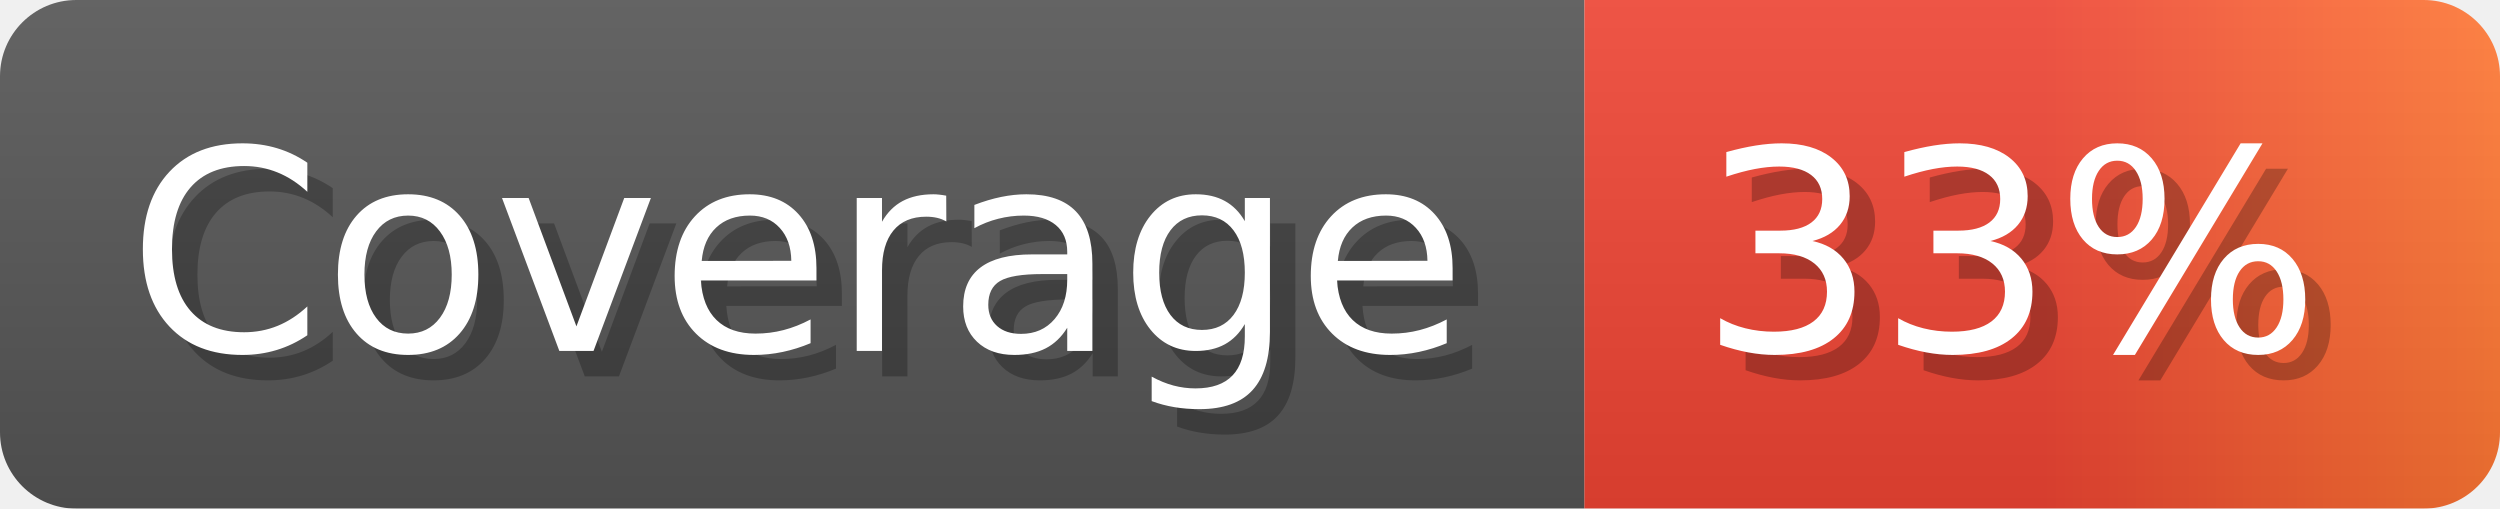
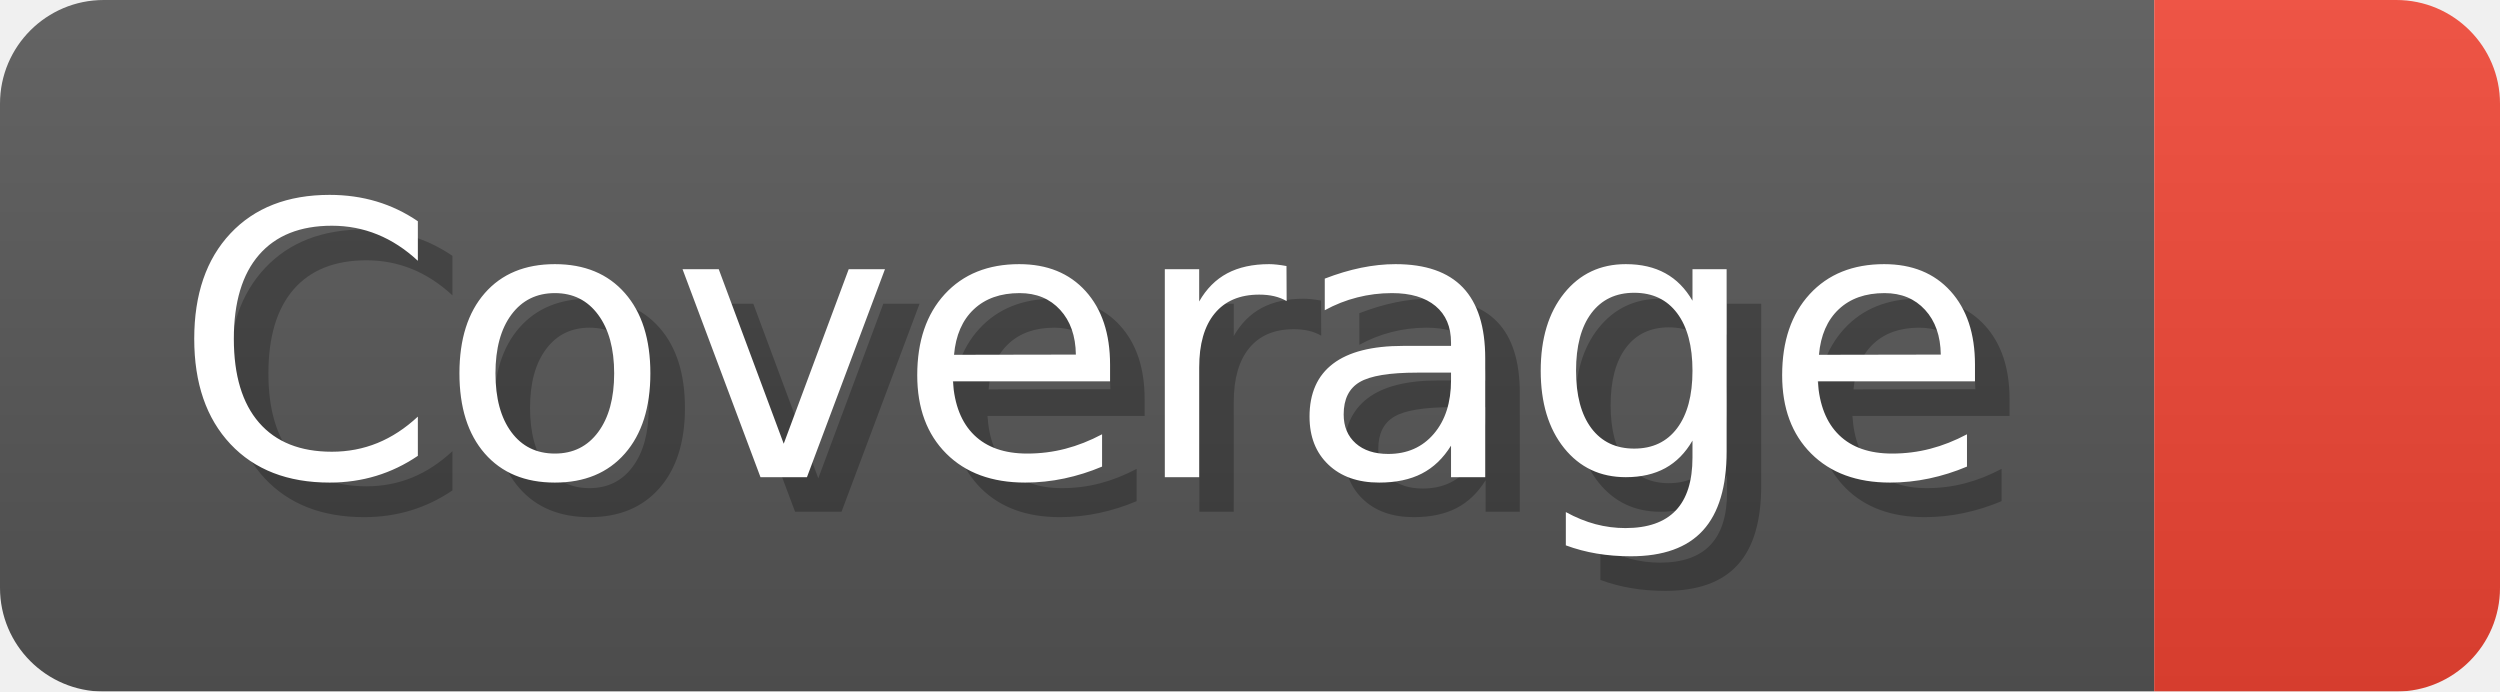
- <svg xmlns="http://www.w3.org/2000/svg" width="98.3" height="20" viewBox="0 0 983 200" role="img" aria-label="Coverage: 33%">
+ <svg xmlns="http://www.w3.org/2000/svg" width="72.3" height="20" viewBox="0 0 723 200" role="img" aria-label="Coverage: ">
  <linearGradient id="a" x2="0" y2="100%">
    <stop offset="0" stop-opacity=".1" stop-color="#EEE" />
    <stop offset="1" stop-opacity=".1" />
  </linearGradient>
  <mask id="m">
-     <rect width="983" height="200" rx="30" fill="#FFF" />
+     <rect width="723" height="200" rx="30" fill="#FFF" />
  </mask>
  <g mask="url(#m)">
    <rect width="623" height="200" fill="#555" />
-     <rect width="360" height="200" fill="url(#x)" x="623" />
-     <rect width="983" height="200" fill="url(#a)" />
+     <rect width="100" height="200" fill="#E43" x="623" />
+     <rect width="723" height="200" fill="url(#a)" />
  </g>
  <g aria-hidden="true" fill="#fff" text-anchor="start" font-family="Verdana,DejaVu Sans,sans-serif" font-size="110">
    <text x="60" y="148" textLength="523" fill="#000" opacity="0.25">Coverage</text>
    <text x="50" y="138" textLength="523">Coverage</text>
-     <text x="678" y="148" textLength="260" fill="#000" opacity="0.25">33%</text>
-     <text x="668" y="138" textLength="260">33%</text>
+     <text x="678" y="148" textLength="0" fill="#000" opacity="0.25" />
+     <text x="668" y="138" textLength="0" />
  </g>
-   <linearGradient id="x" x1="0%" y1="0%" x2="100%" y2="0%">
-     <stop offset="0%" style="stop-color:#E43" />
-     <stop offset="50%" style="stop-color:#E43" />
-     <stop offset="100%" style="stop-color:#F73" />
-   </linearGradient>
</svg>
